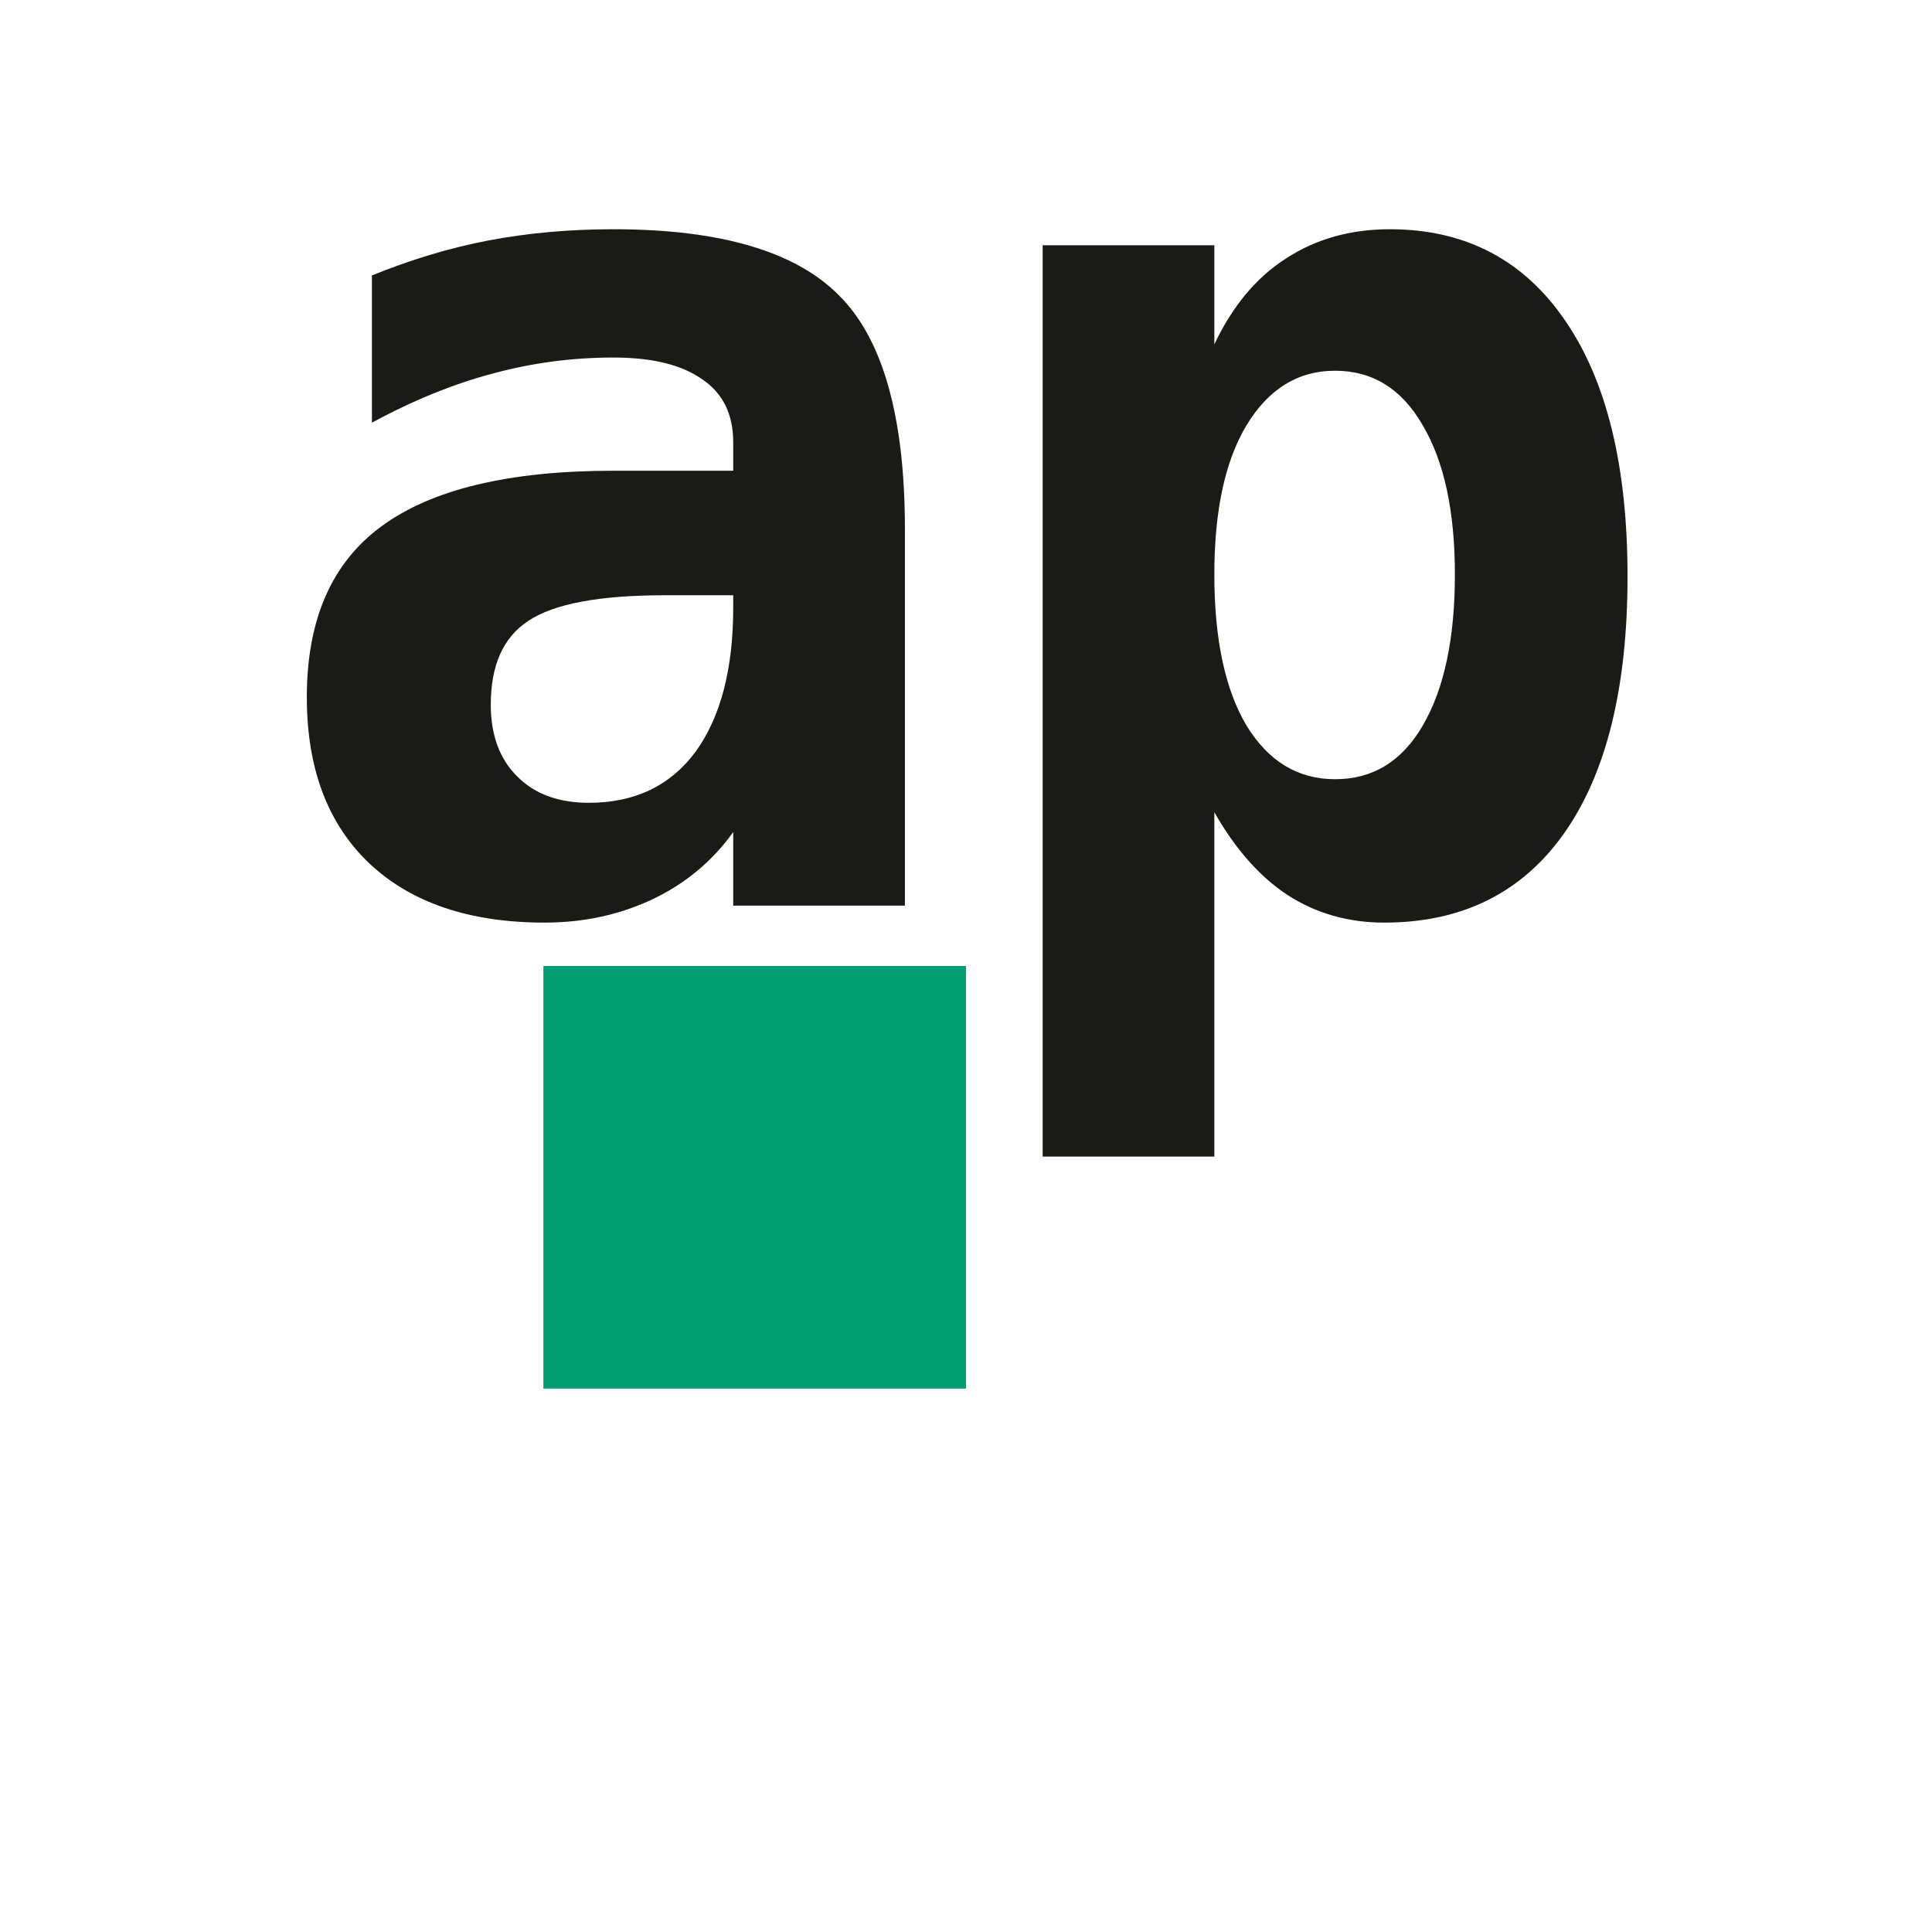
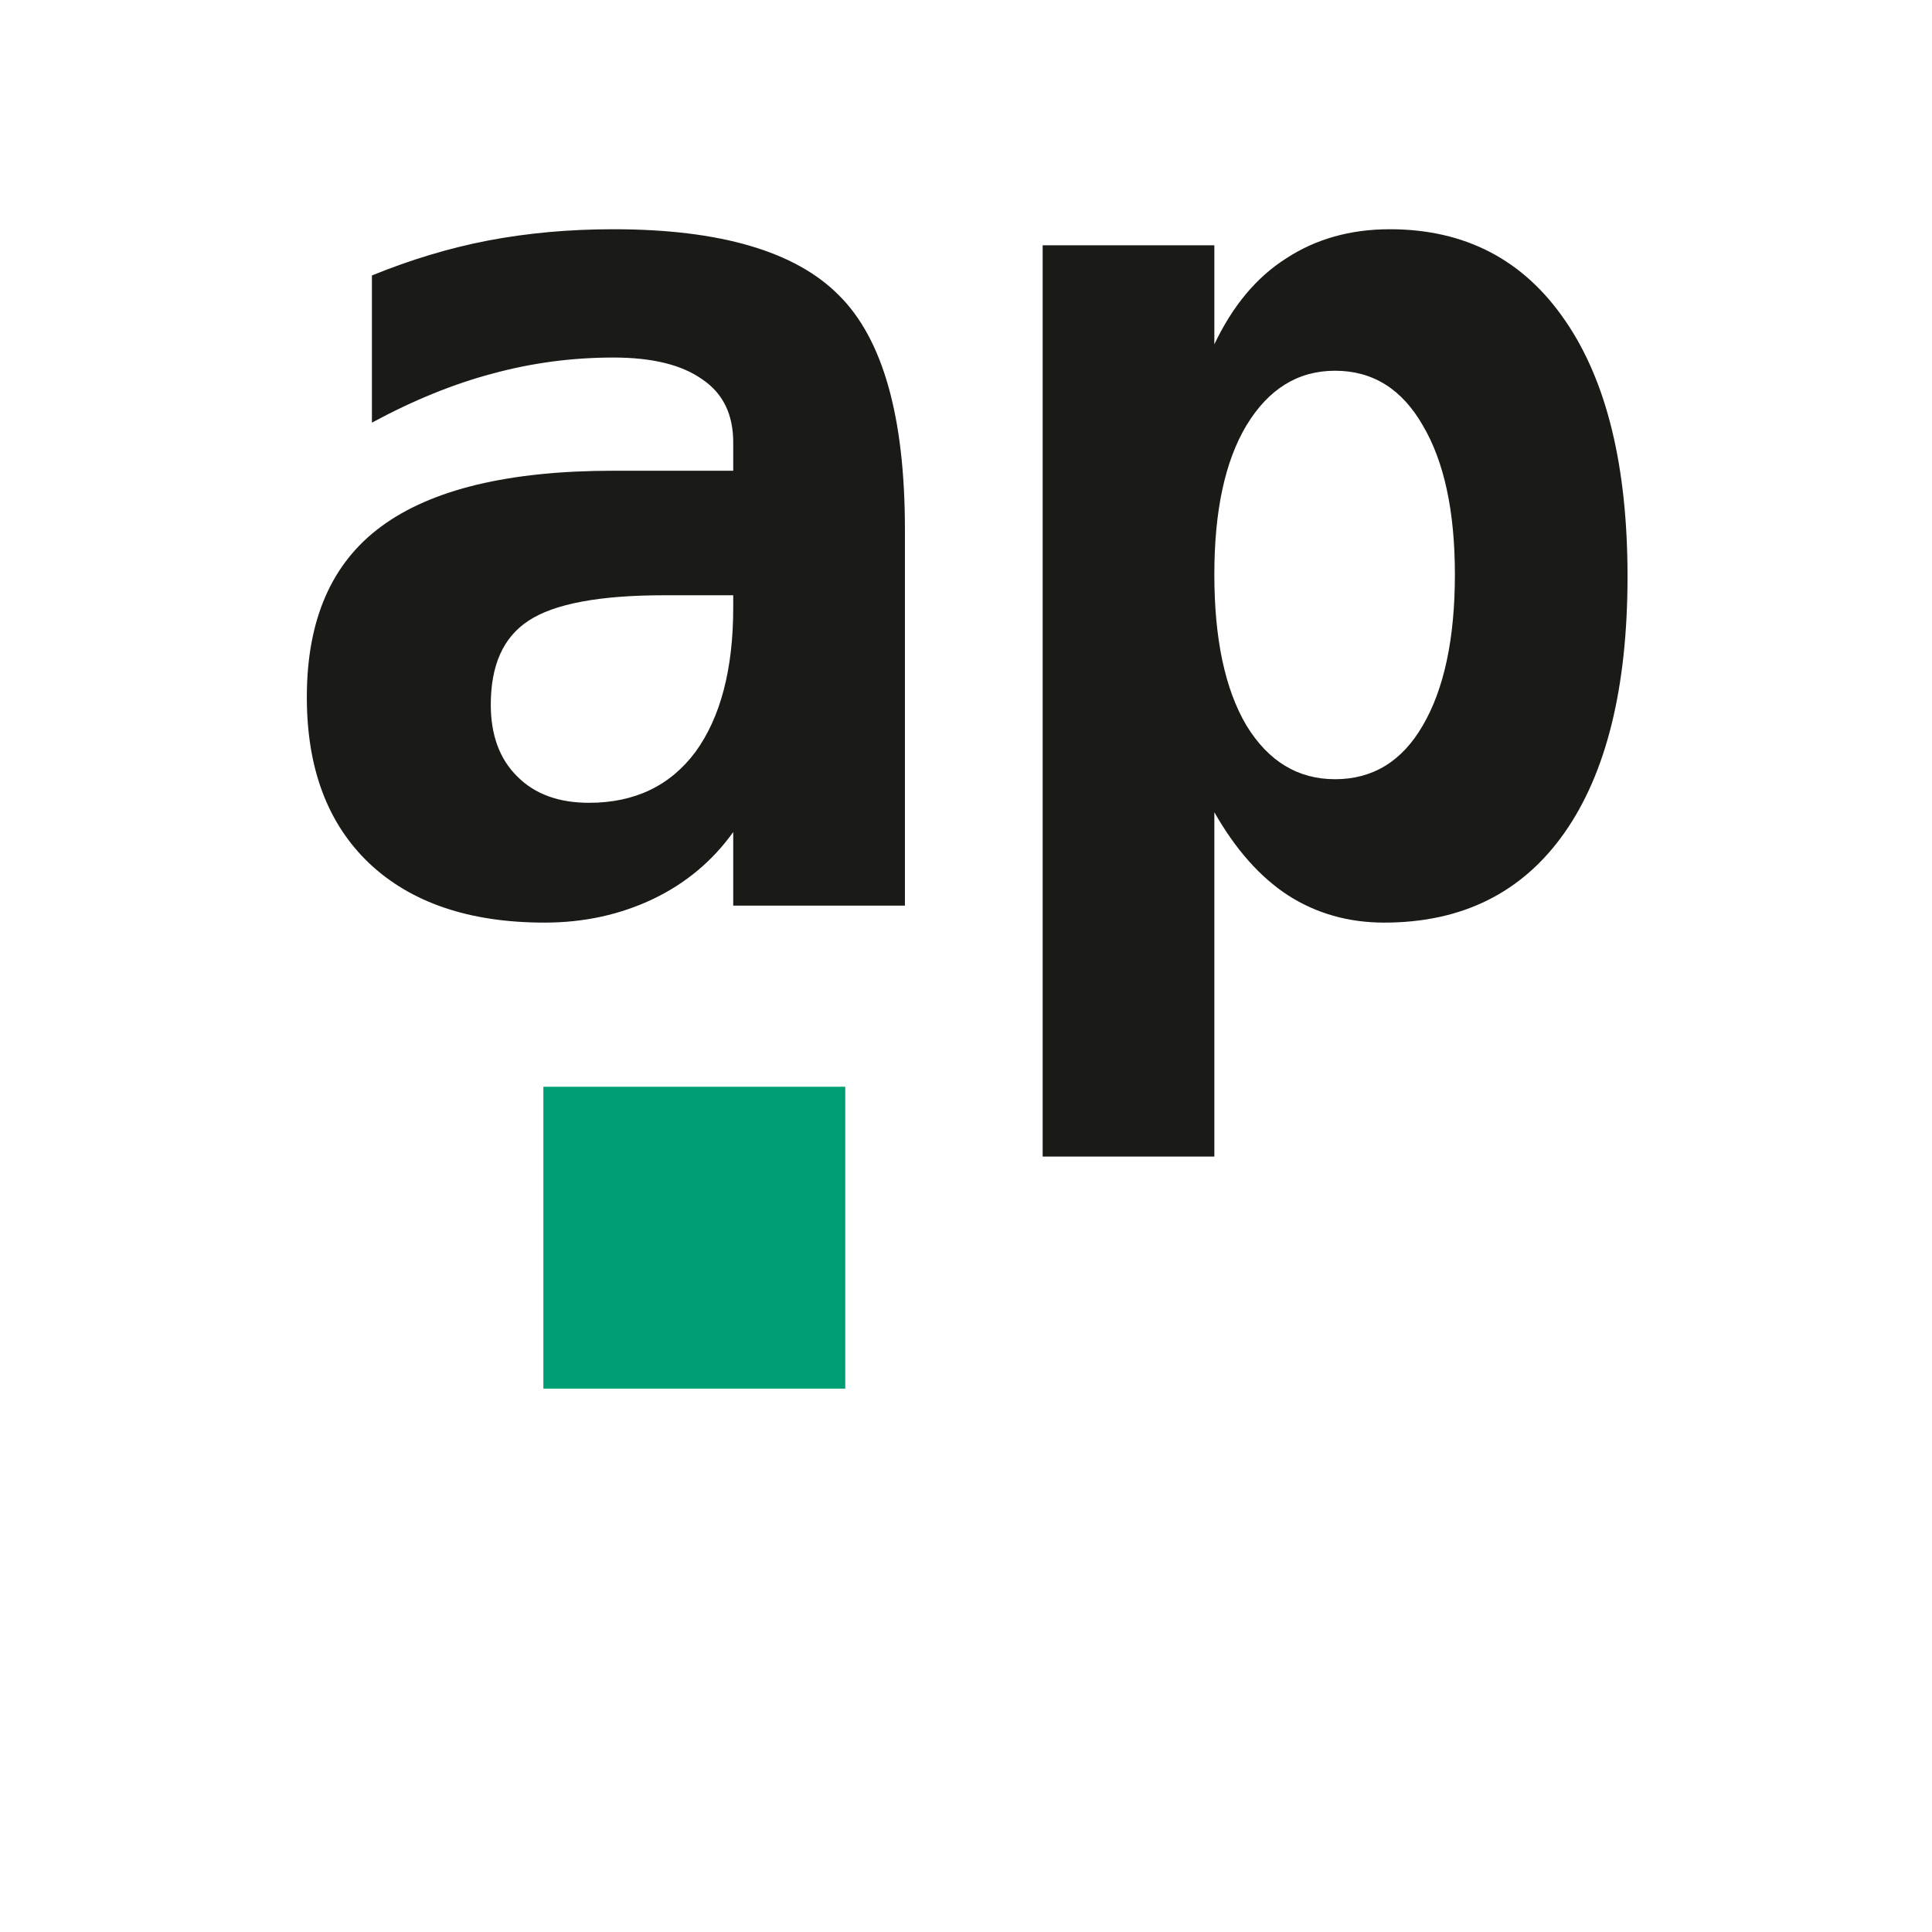
<svg xmlns="http://www.w3.org/2000/svg" viewBox="0 0 32 32">
  <style>
    .letter { font-family: 'MonoLisa', ui-monospace, 'SF Mono', Menlo, Consolas, monospace; font-weight: 700; font-size: 20px; fill: #1A1A17; letter-spacing: -0.02em; }
    @media (prefers-color-scheme: dark) { .letter { fill: #F0EFE8; } }
  </style>
  <text x="16" y="15" text-anchor="middle" class="letter">ap</text>
-   <rect x="9" y="16" width="7" height="7" fill="#009E73" />
+   <rect x="9" y="18" width="5" height="5" fill="#009E73" />
</svg>
